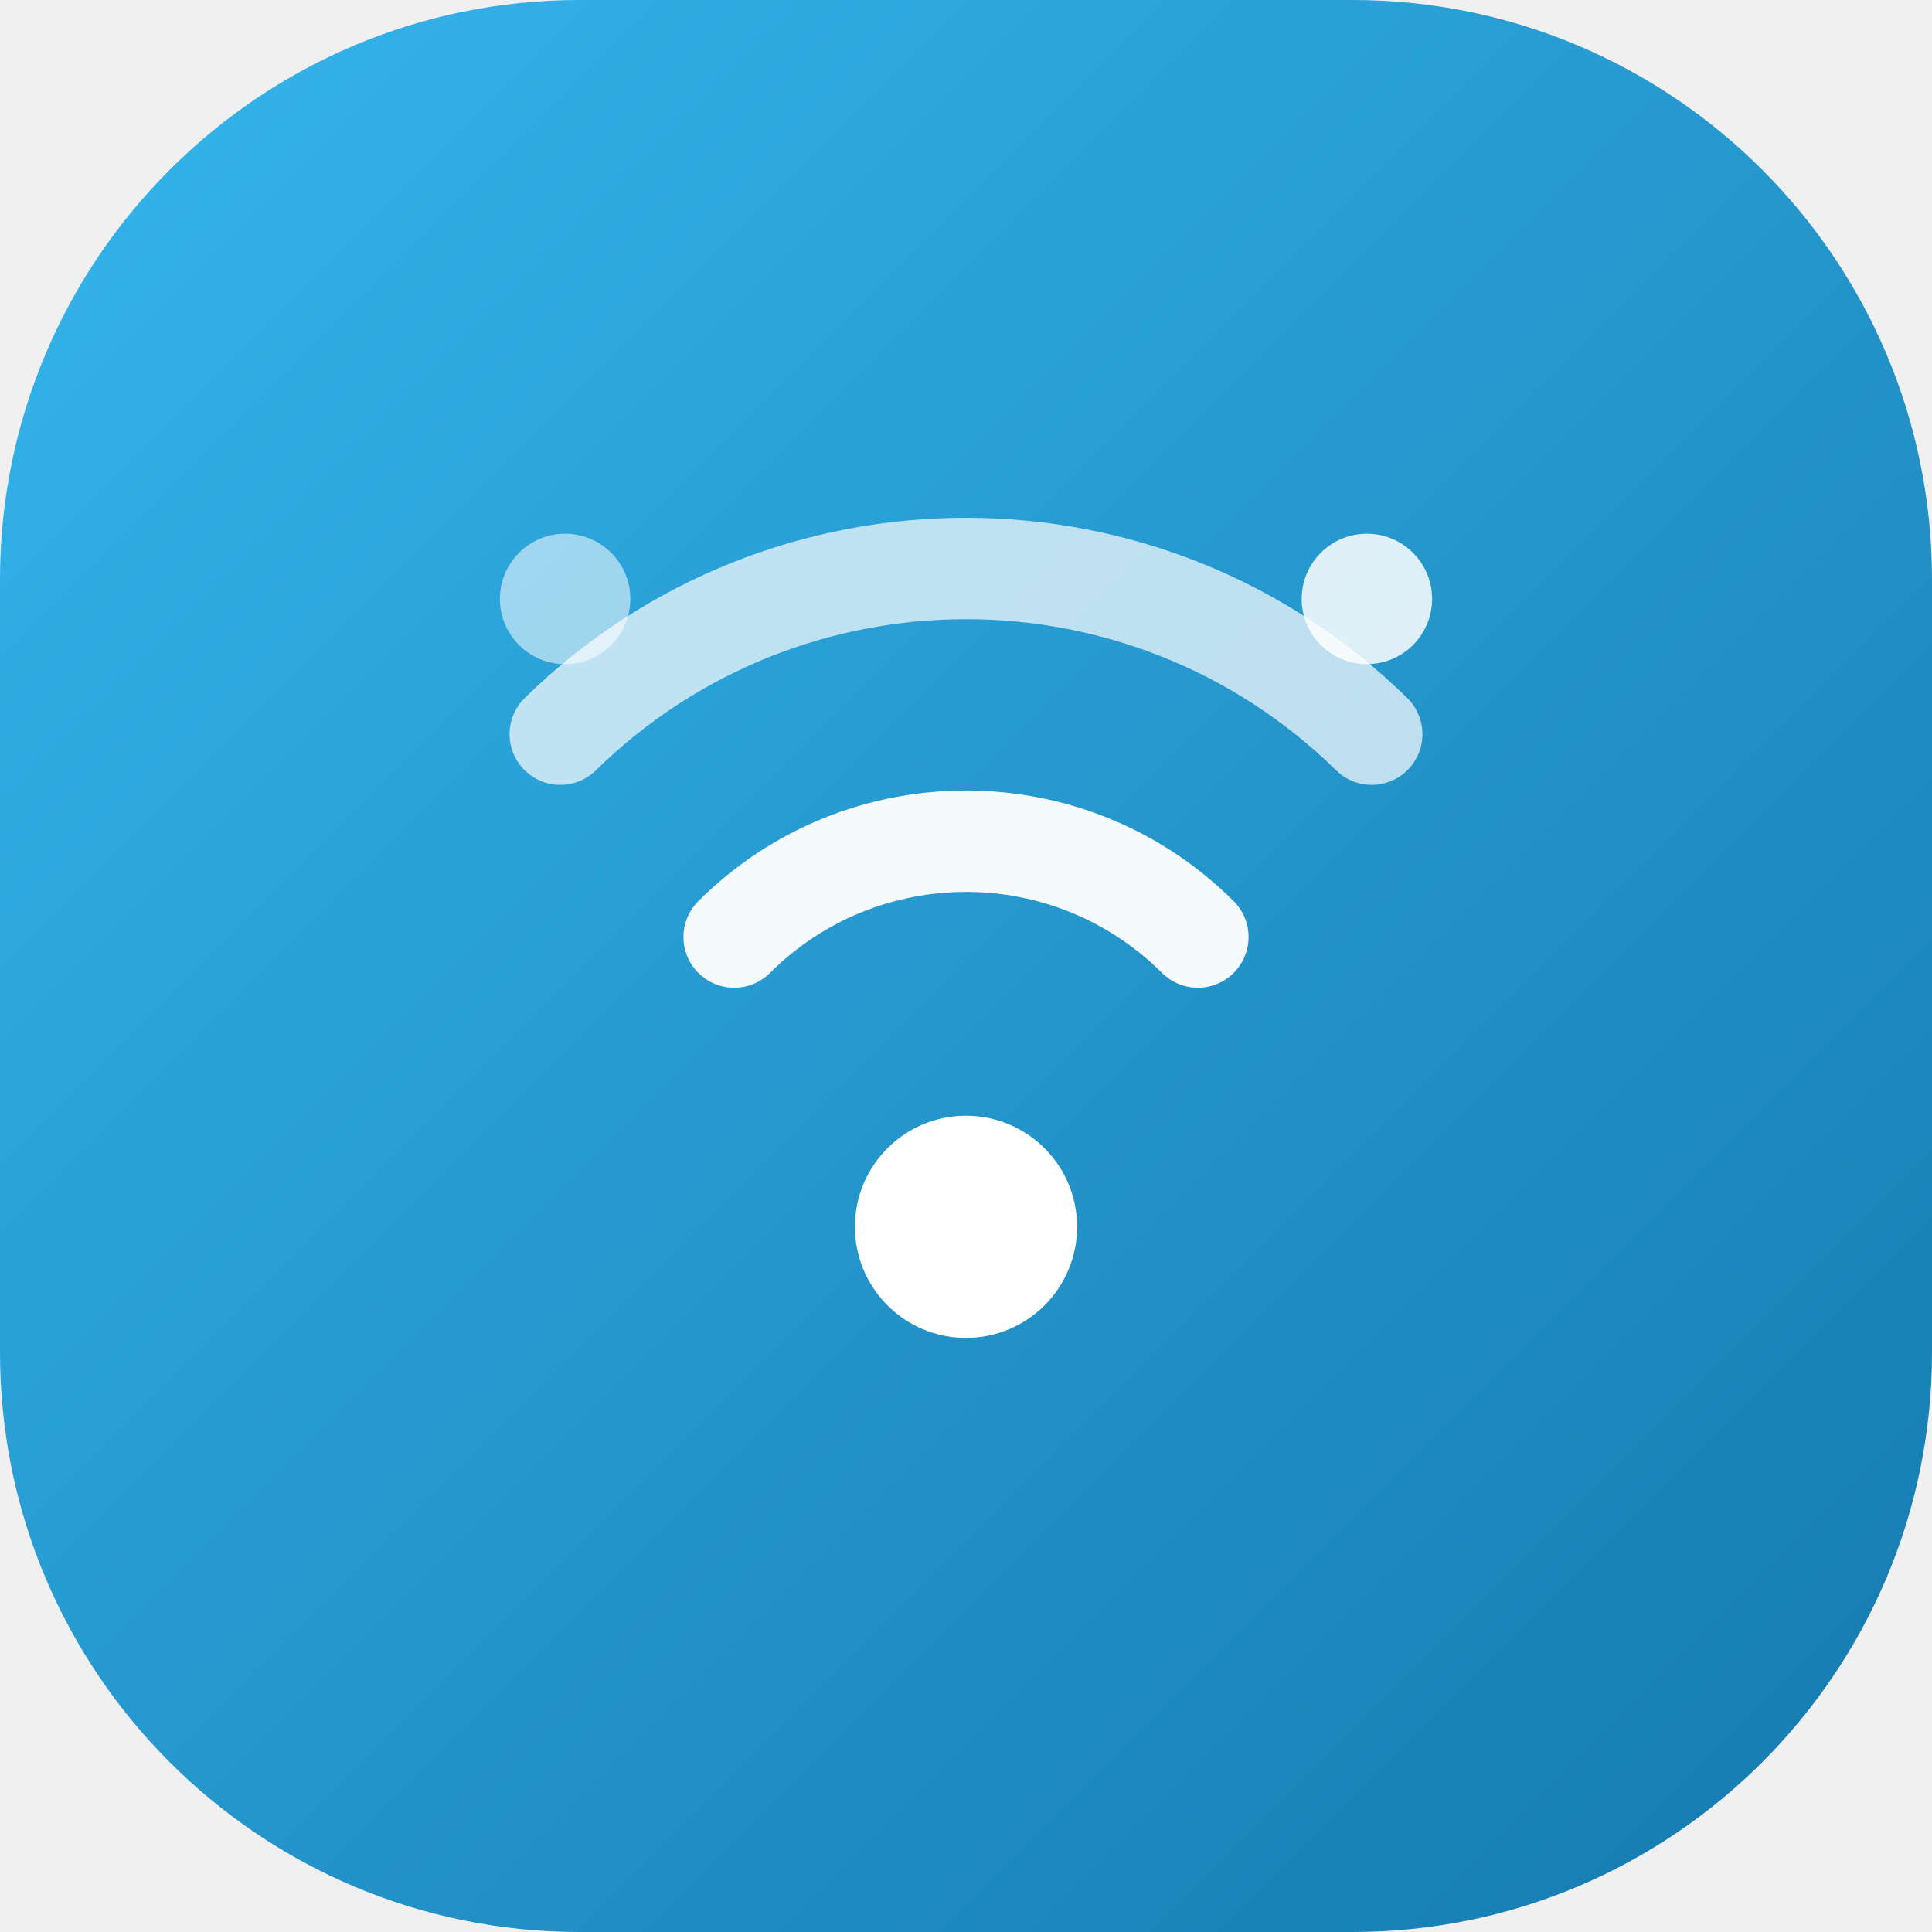
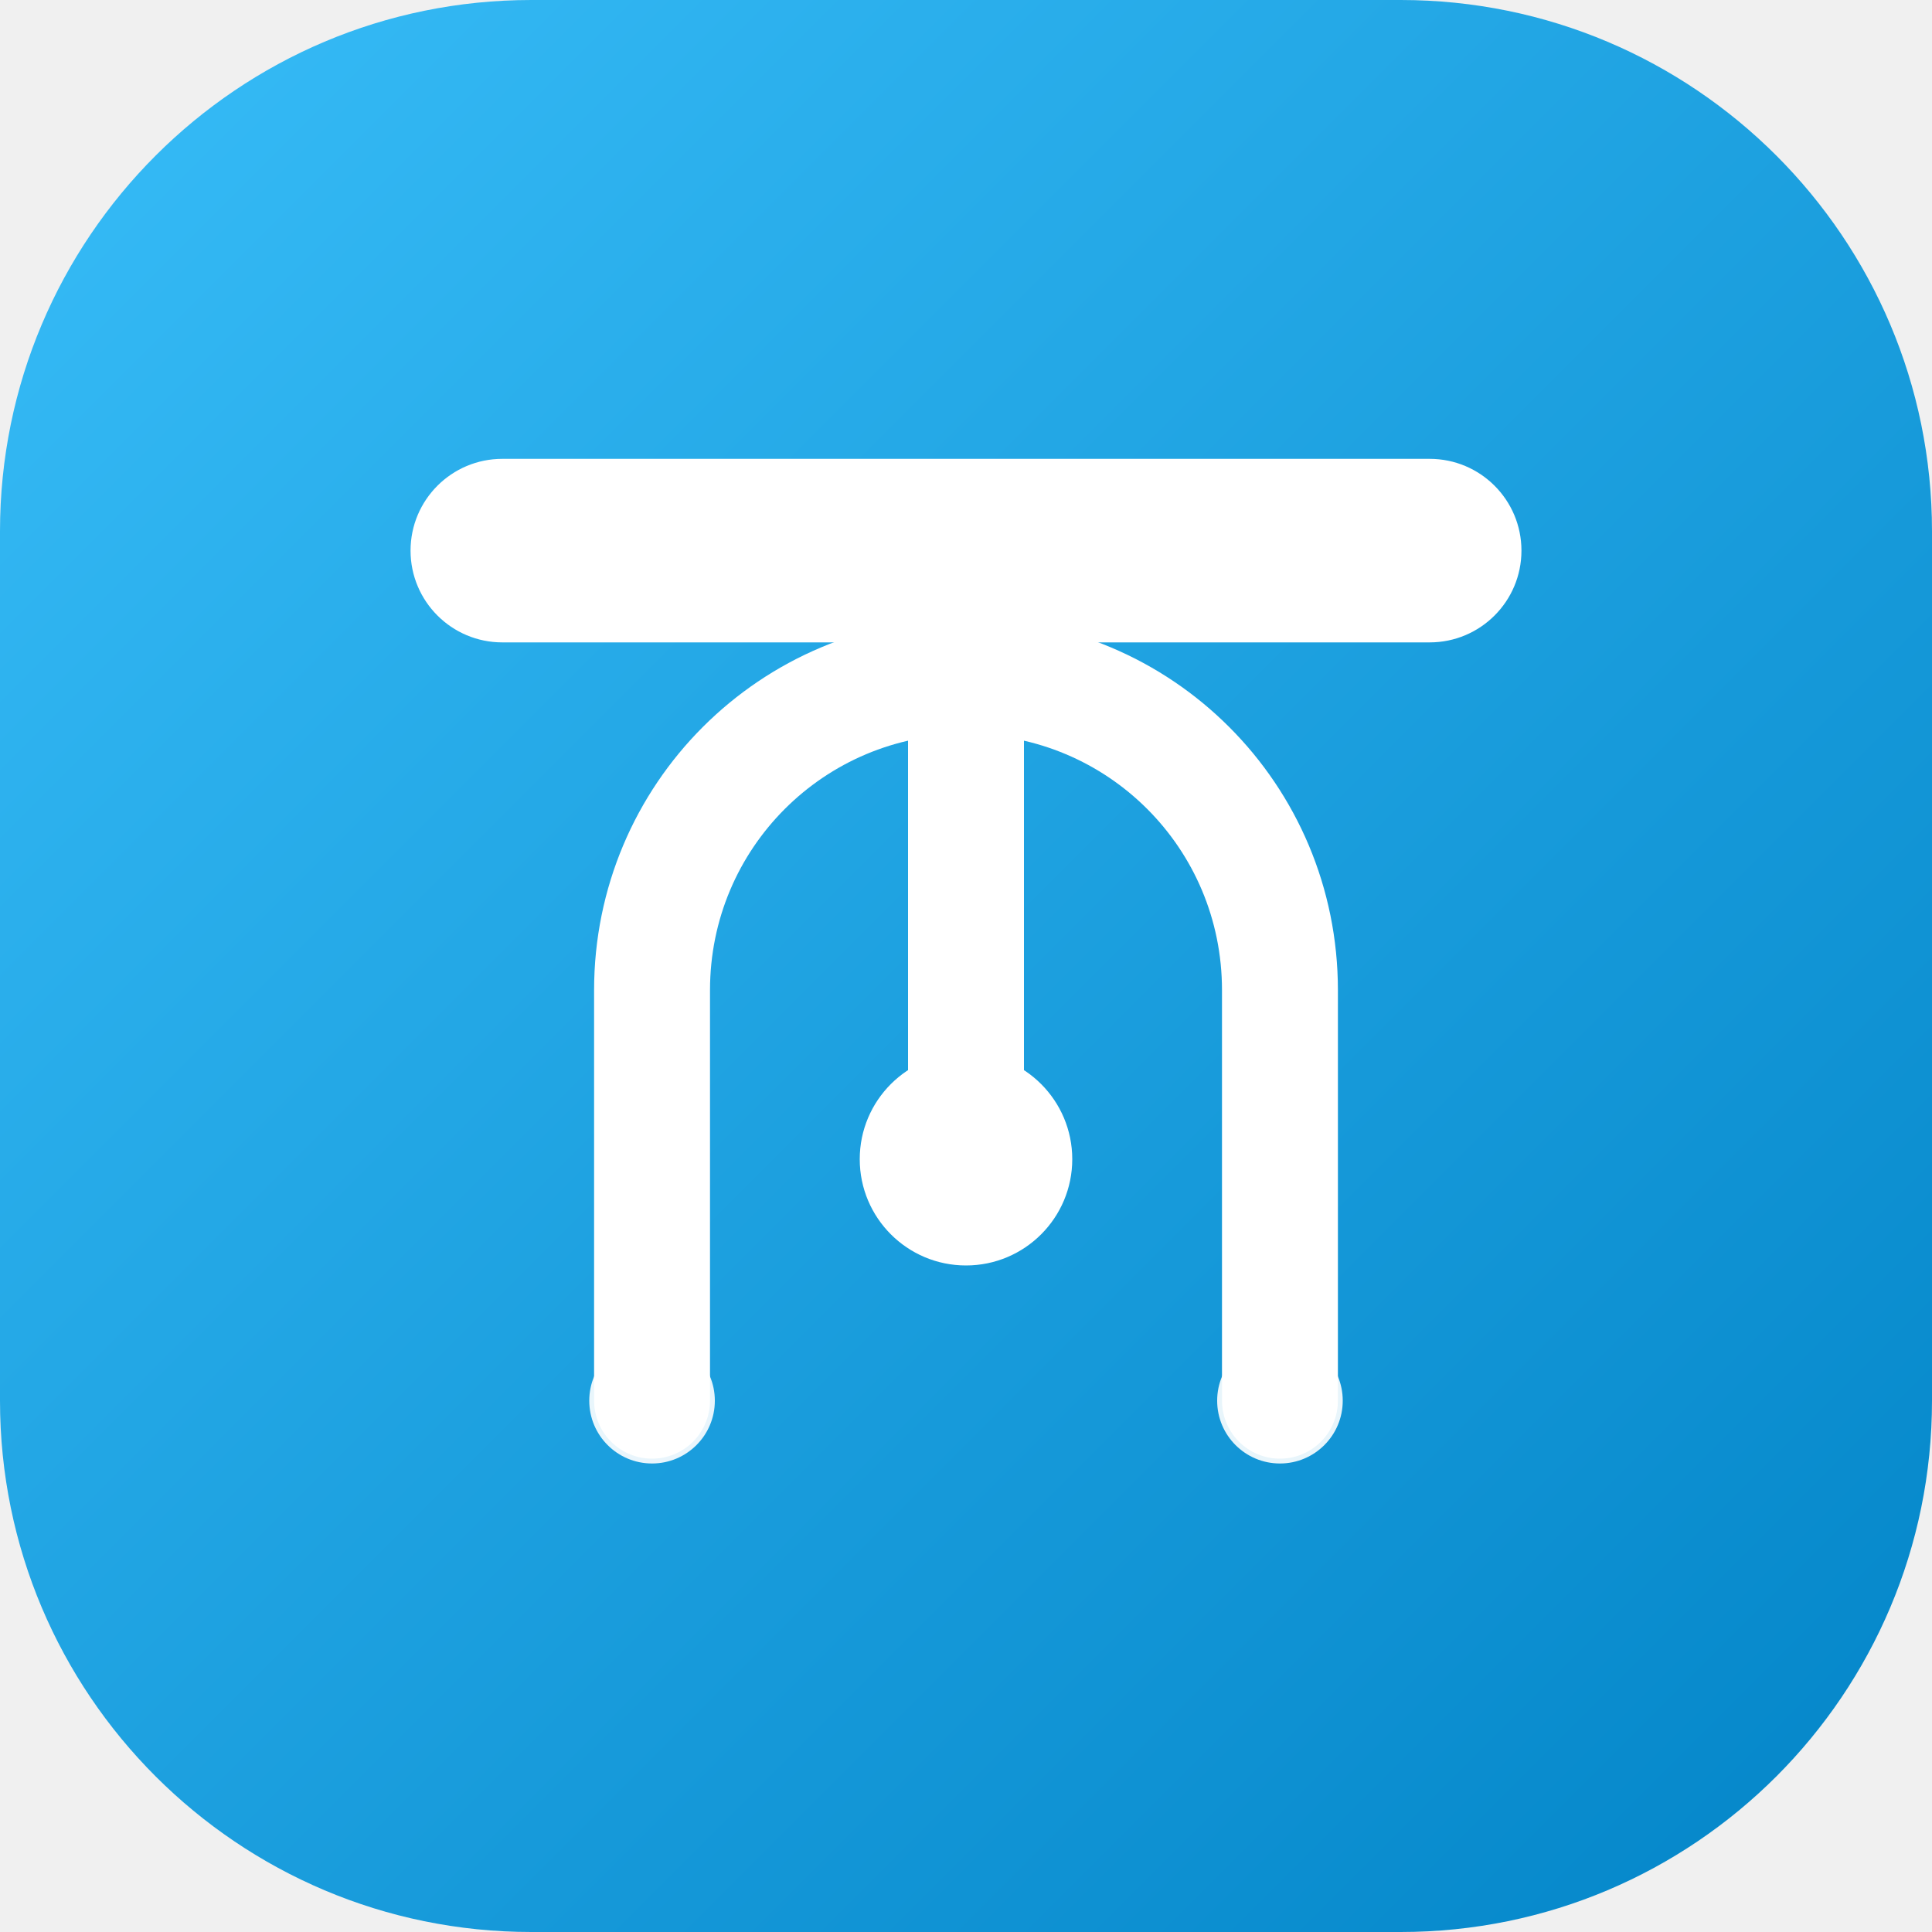
- <svg xmlns="http://www.w3.org/2000/svg" viewBox="0 0 40 40" role="img" aria-label="Telegram Proxy Hub">
+ <svg xmlns="http://www.w3.org/2000/svg" viewBox="0 0 40 40" role="img" aria-label="T-Gate">
  <defs>
-     <linearGradient id="g" x1="0" y1="0" x2="1" y2="1">
-       <stop offset="0%" stop-color="#35b6ee" />
-       <stop offset="100%" stop-color="#1479ad" />
+     <linearGradient id="tgate-grad" x1="0%" y1="0%" x2="100%" y2="100%">
+       <stop offset="0%" stop-color="#38bdf8" />
+       <stop offset="100%" stop-color="#0284c7" />
    </linearGradient>
  </defs>
-   <rect width="40" height="40" rx="12" fill="url(#g)" />
-   <g fill="none" stroke="#ffffff" stroke-linecap="round" stroke-width="2.1">
-     <path d="M15.2 19.4a6.8 6.8 0 0 1 9.6 0" opacity="0.95" />
-     <path d="M11.6 15.2a12 12 0 0 1 16.8 0" opacity="0.7" />
-   </g>
-   <circle cx="20" cy="25.4" r="2.3" fill="#ffffff" />
-   <circle cx="28.3" cy="12.4" r="1.35" fill="#ffffff" opacity="0.85" />
-   <circle cx="11.7" cy="12.4" r="1.35" fill="#ffffff" opacity="0.55" />
+   <rect width="40" height="40" rx="11" fill="url(#tgate-grad)" />
+   <path d="M 13.5 29 L 13.5 20.5 C 13.5 16.9 16.4 14 20 14 C 23.6 14 26.5 16.9 26.5 20.5 L 26.5 29" fill="none" stroke="#ffffff" stroke-width="2.4" stroke-linecap="round" />
+   <rect x="8.5" y="9.5" width="23" height="3.8" rx="1.9" fill="#ffffff" />
+   <line x1="20" y1="13.3" x2="20" y2="23" stroke="#ffffff" stroke-width="2.4" stroke-linecap="round" />
+   <circle cx="20" cy="24" r="2.2" fill="#ffffff" />
+   <circle cx="13.5" cy="29" r="1.3" fill="#ffffff" opacity="0.9" />
+   <circle cx="26.5" cy="29" r="1.3" fill="#ffffff" opacity="0.9" />
</svg>
